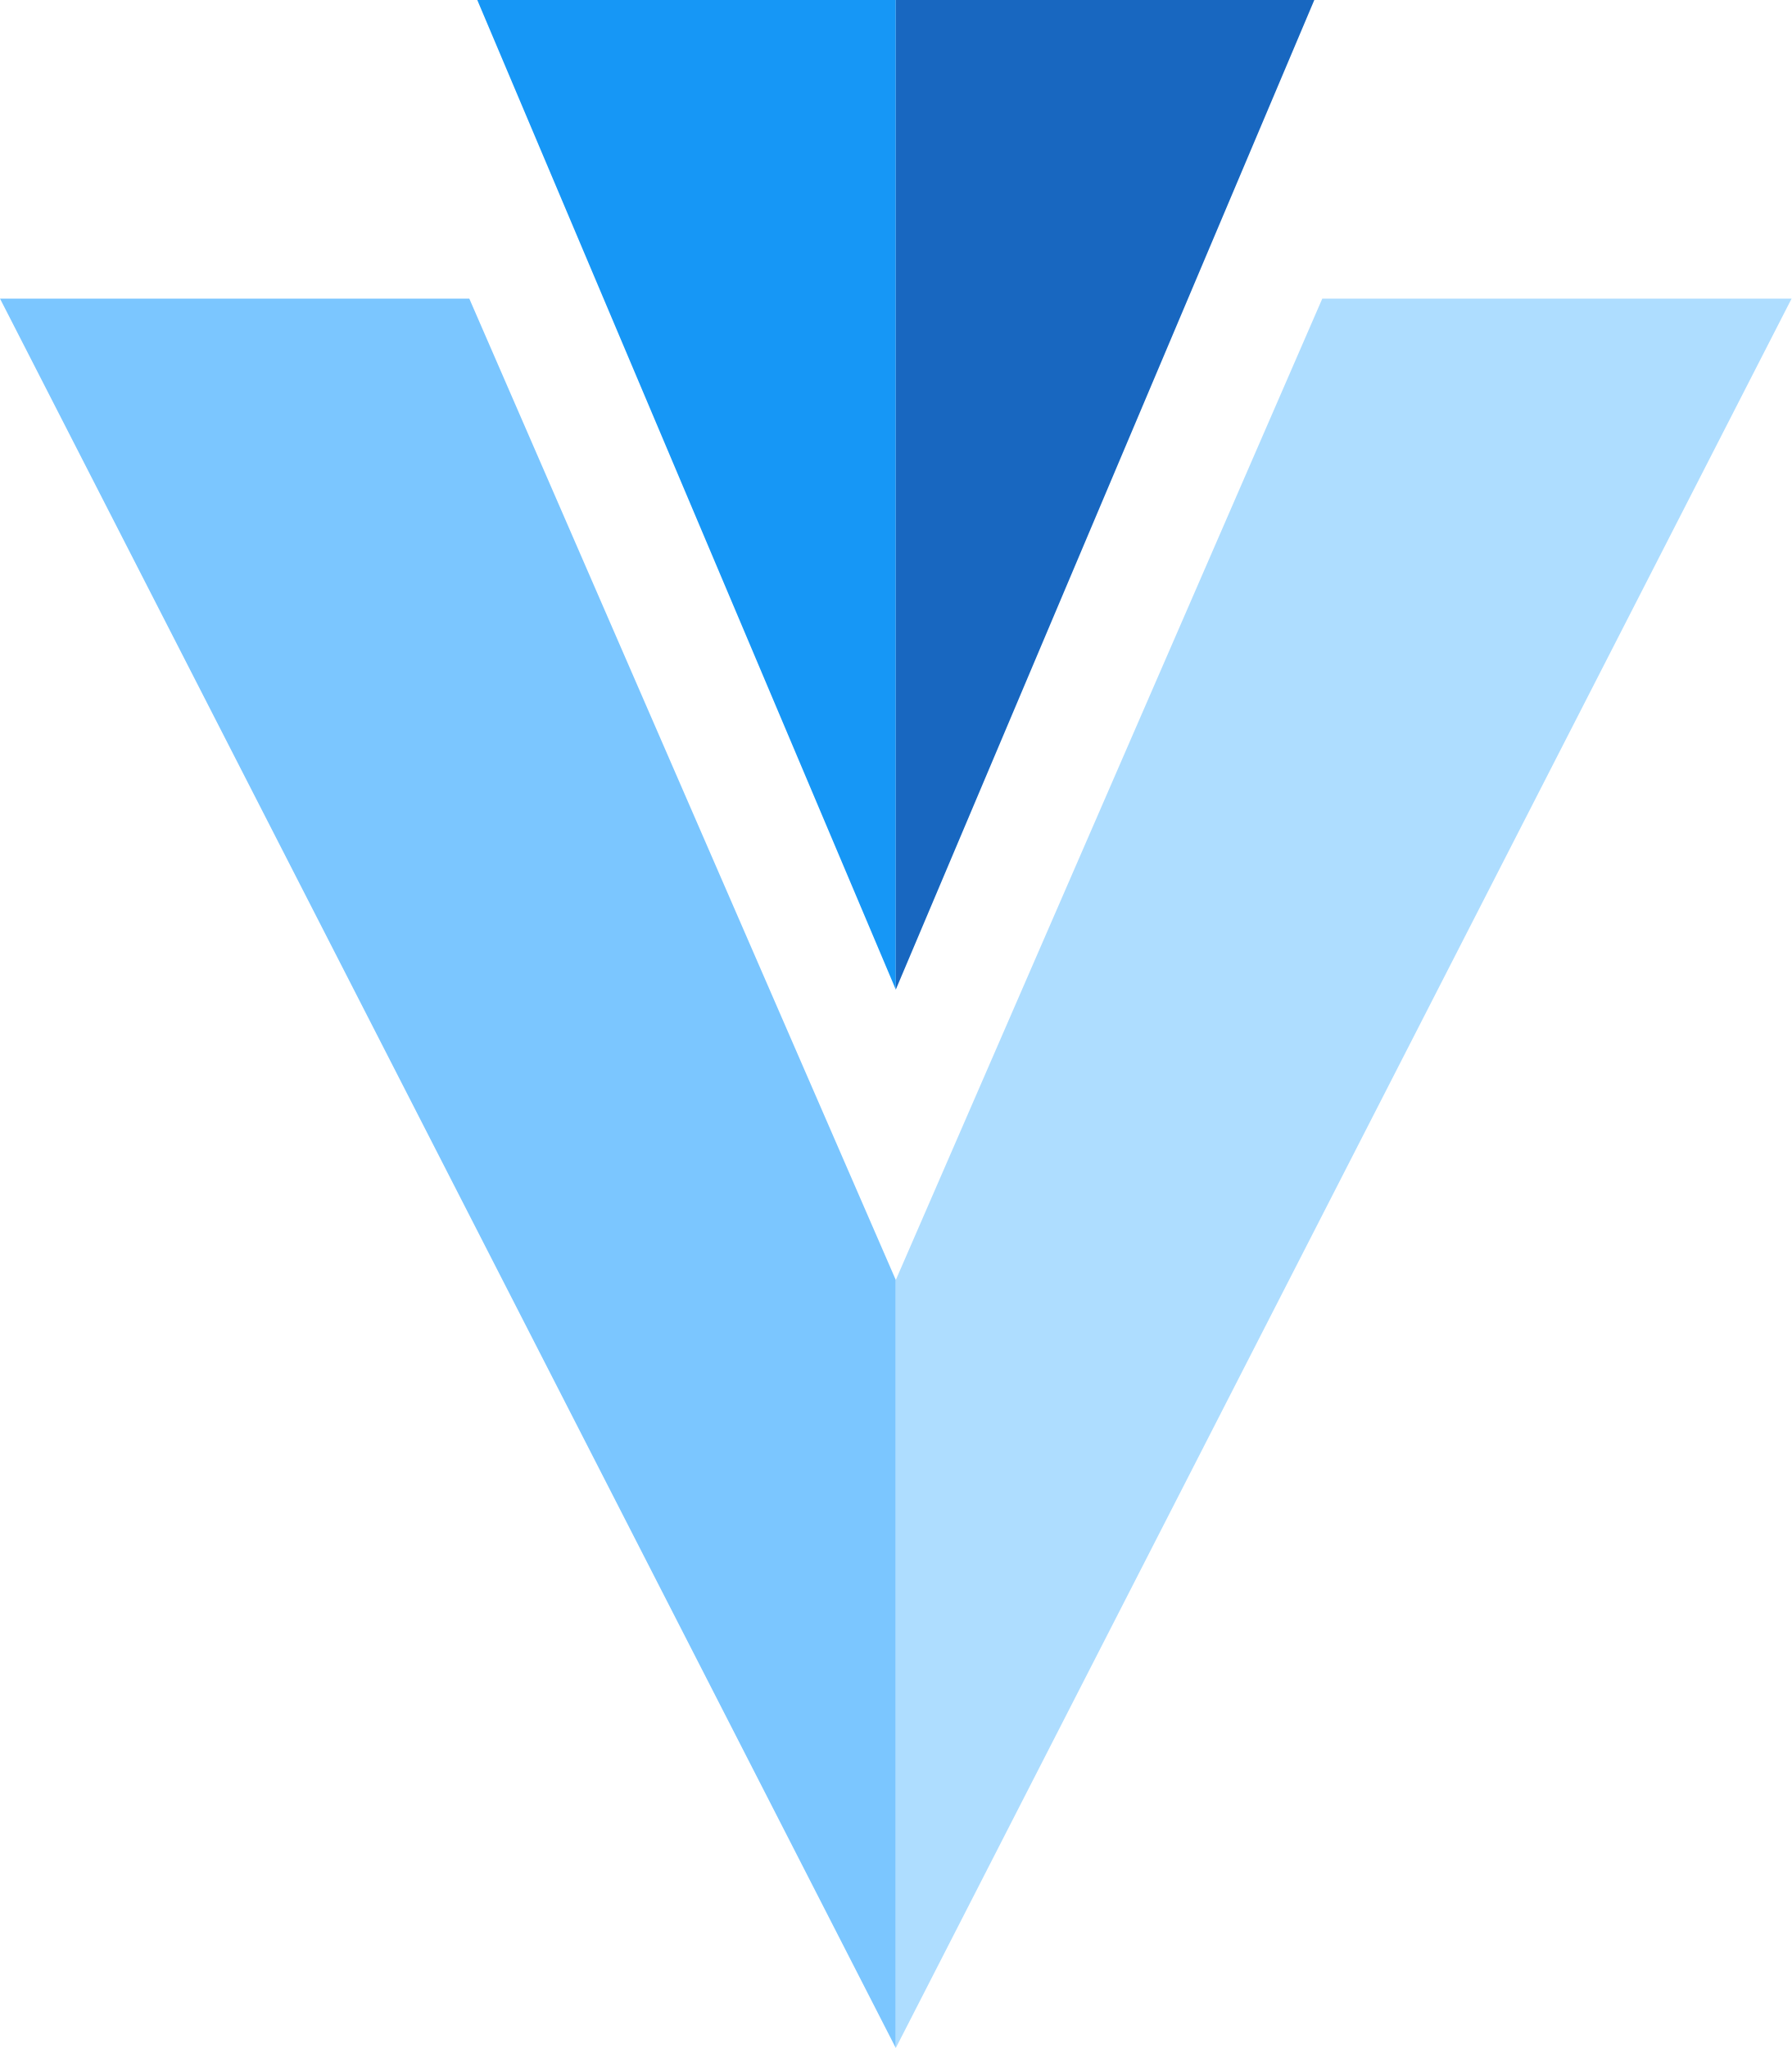
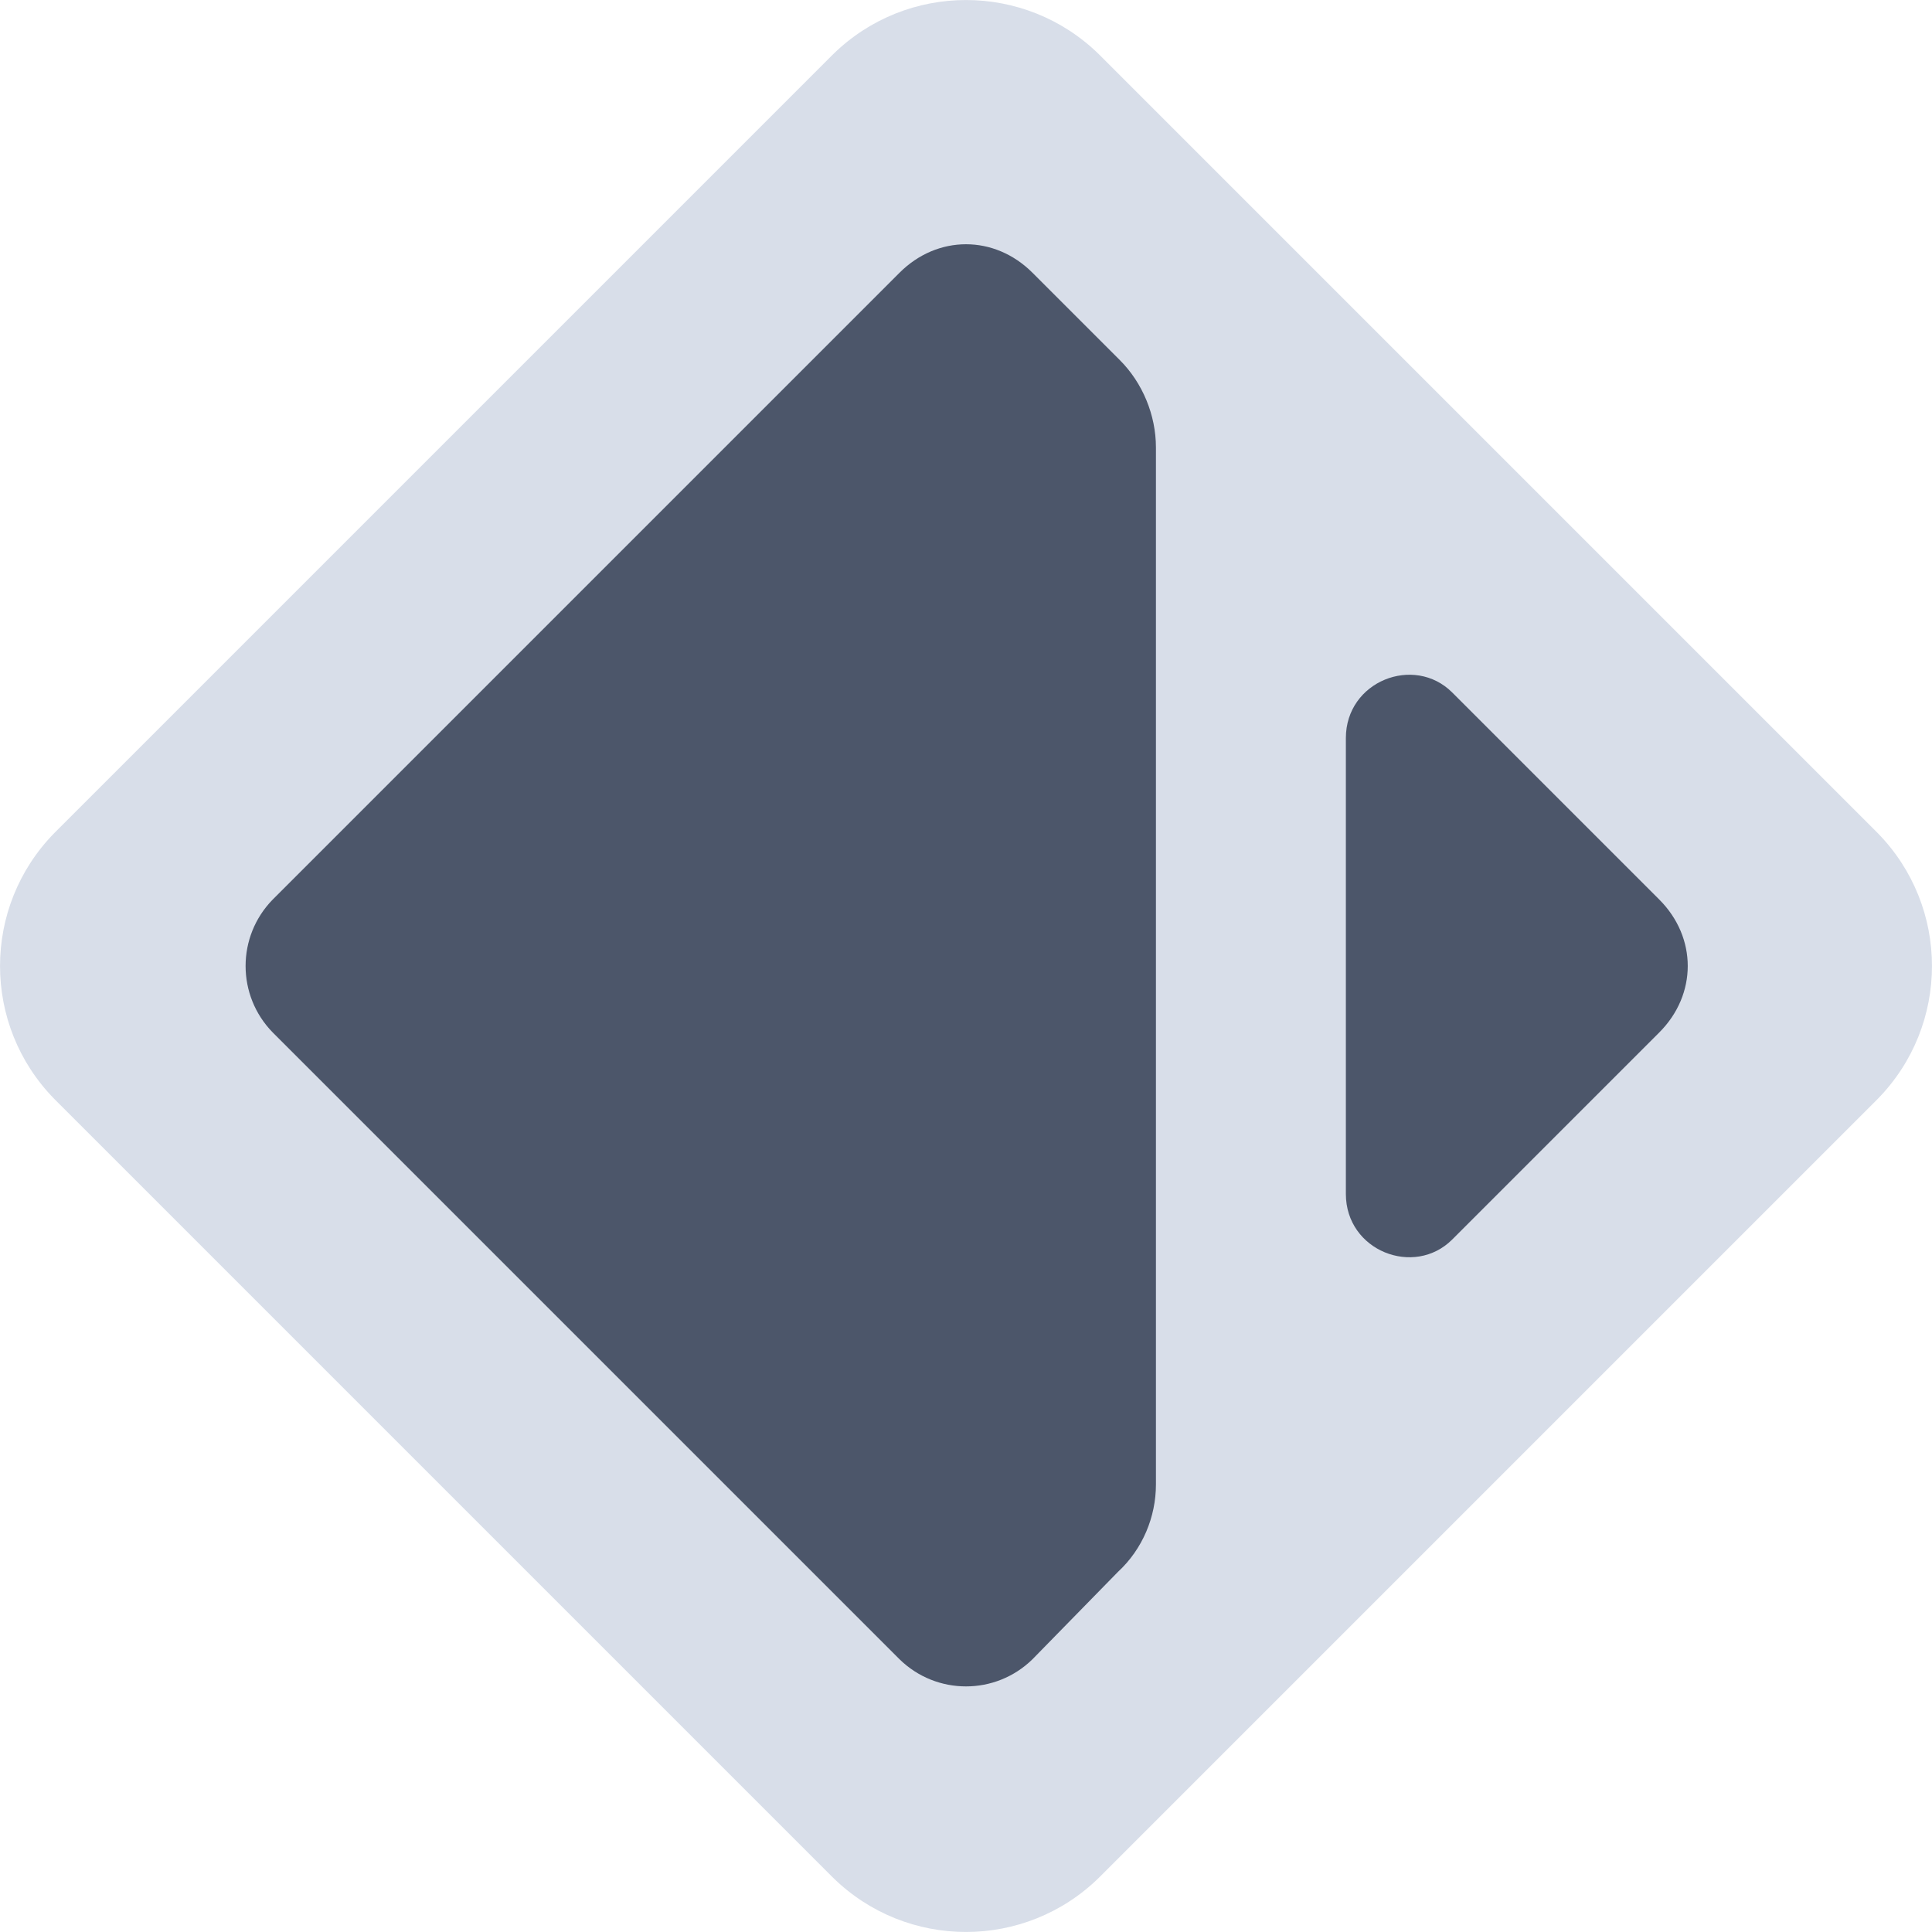
- <svg xmlns="http://www.w3.org/2000/svg" id="Layer_1" data-name="Layer 1" viewBox="0 0 87.5 100">
-   <defs>
-     <style>.cls-1{fill:#1697f6;}.cls-2{fill:#7bc6ff;}.cls-3{fill:#1867c0;}.cls-4{fill:#aeddff;}</style>
-   </defs>
-   <polyline class="cls-1" points="43.75 0 23.31 0 43.75 48.32" />
-   <polygon class="cls-2" points="43.75 62.5 43.75 100 0 14.58 22.92 14.58 43.75 62.5" />
-   <polyline class="cls-3" points="43.75 0 64.19 0 43.75 48.32" />
-   <polygon class="cls-4" points="64.58 14.58 87.5 14.58 43.75 100 43.75 62.5 64.58 14.58" />
+ <svg xmlns="http://www.w3.org/2000/svg" fill="none" viewBox="0 0 10.172 10.172">
+   <path d="M9.886 5.786l-4.1 4.1a1 1 0 01-1.4 0l-4.1-4.1a1 1 0 010-1.4L4.386.286a1 1 0 011.4 0l4.1 4.1a1 1 0 010 1.4z" fill="#d8dee9" />
+   <path d="M4.736 1.436c.2-.2.5-.2.7 0l.46.46c.12.12.19.29.19.46v5.46c0 .17-.07.34-.2.46l-.45.46a.5.5 0 01-.7 0l-3.3-3.3a.5.5 0 010-.7zm2.35 4.85v-2.4c0-.3.36-.44.56-.24l1.09 1.09c.2.2.2.5 0 .7l-1.09 1.09c-.2.2-.56.06-.56-.24z" fill="#4c566a" />
</svg>
